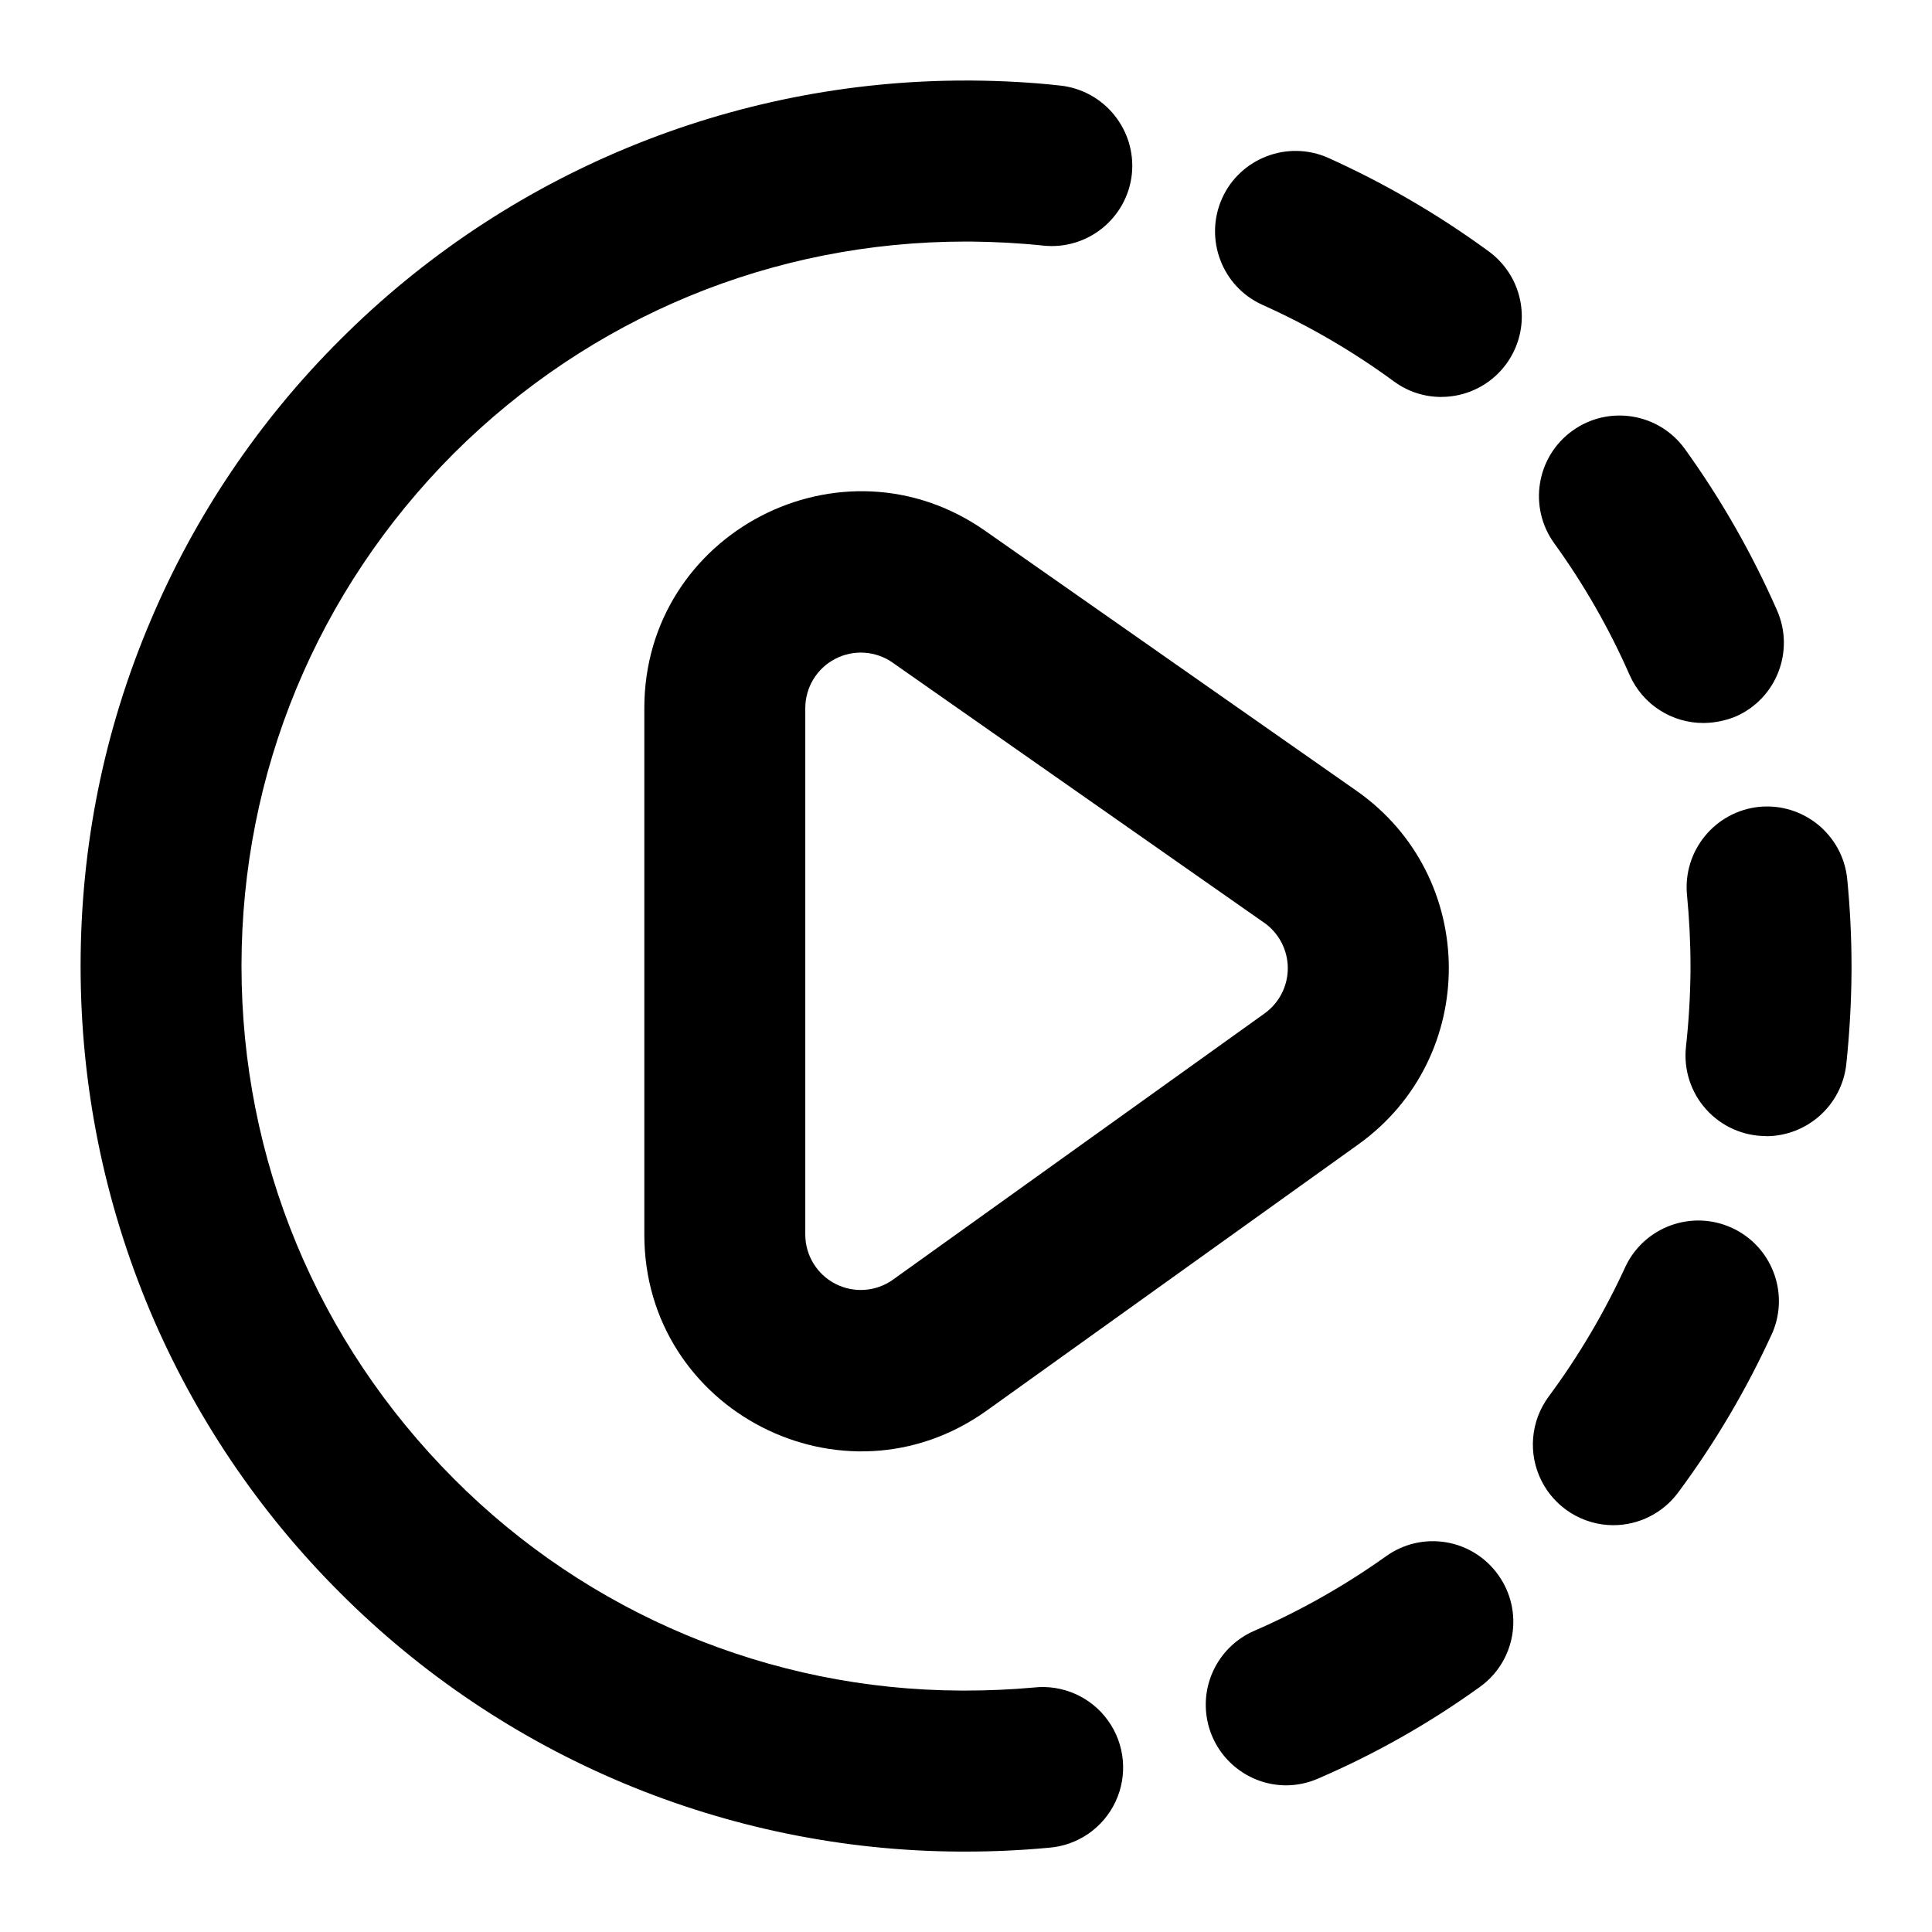
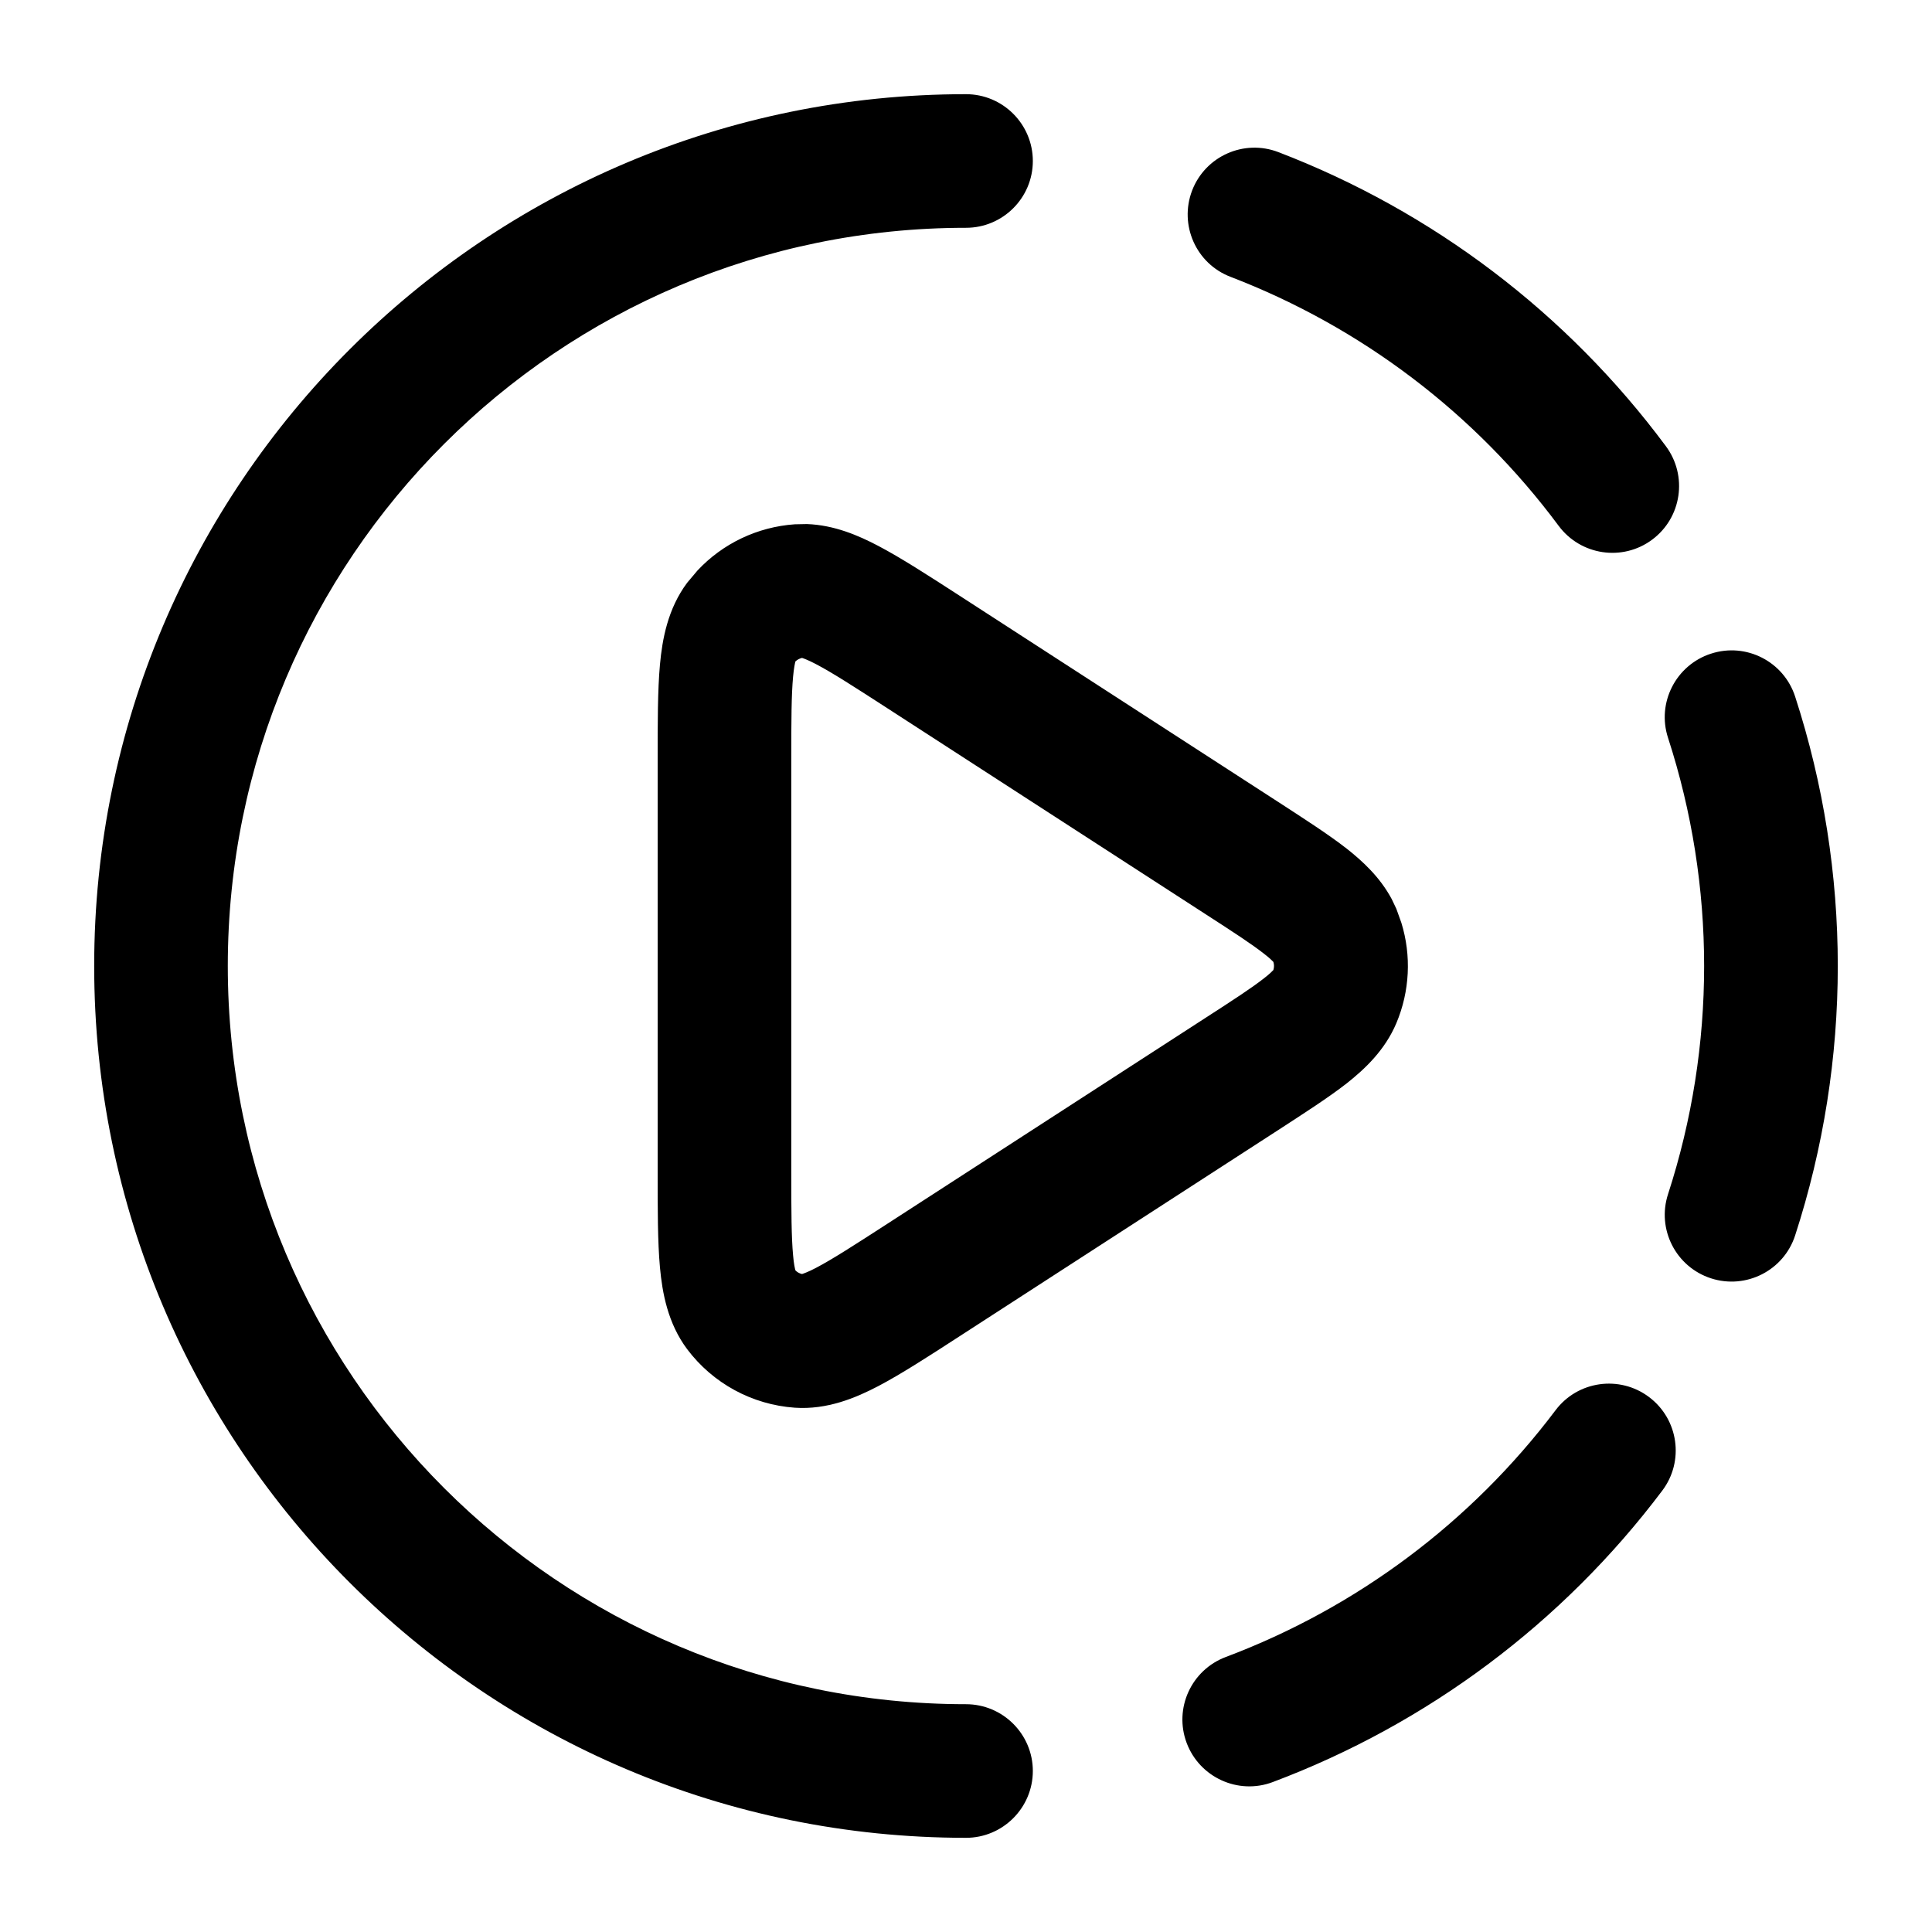
<svg xmlns="http://www.w3.org/2000/svg" width="32" height="32">
-   <path d="M21.304 29.571a1.335 1.335 0 0 1-.533-2.558c.767-.333 1.504-.75 2.188-1.238a1.329 1.329 0 0 1 1.858.313c.429.6.288 1.433-.313 1.858a14.139 14.139 0 0 1-2.671 1.512 1.328 1.328 0 0 1-.529.113zm5.417-4.309a1.336 1.336 0 0 1-1.071-2.129c.5-.675.929-1.404 1.279-2.167a1.335 1.335 0 0 1 2.43 1.104c-.425.933-.95 1.825-1.563 2.65a1.337 1.337 0 0 1-1.075.542zm2.533-6.445a1.334 1.334 0 0 1-1.329-1.479c.046-.413.071-.837.075-1.254v-.083c0-.396-.021-.792-.058-1.179a1.339 1.339 0 0 1 1.196-1.458 1.336 1.336 0 0 1 1.458 1.196c.046.475.071.958.071 1.438v.1a15.681 15.681 0 0 1-.087 1.533 1.338 1.338 0 0 1-1.325 1.188zm-1.042-6.842c-.512 0-1-.296-1.221-.796a11.868 11.868 0 0 0-1.25-2.183 1.334 1.334 0 1 1 2.167-1.558c.6.833 1.113 1.733 1.525 2.671a1.333 1.333 0 0 1-.683 1.758 1.435 1.435 0 0 1-.538.108zm-4.337-5.4c-.275 0-.55-.083-.788-.258a11.94 11.94 0 0 0-2.175-1.267c-.671-.3-.971-1.092-.671-1.763s1.092-.971 1.762-.671c.933.421 1.829.942 2.658 1.55a1.333 1.333 0 0 1-.787 2.408zm-16.362.938C5.25 9.784 4 12.796 4 16.001s1.25 6.217 3.513 8.488a11.905 11.905 0 0 0 8.396 3.512h.092c.375 0 .75-.017 1.117-.05a1.333 1.333 0 1 1 .246 2.654c-.45.042-.908.063-1.363.063h-.116a14.602 14.602 0 0 1-10.258-4.292 14.634 14.634 0 0 1-3.142-4.663C1.723 19.9 1.335 17.98 1.335 16s.387-3.9 1.154-5.708A14.586 14.586 0 0 1 5.631 5.63a14.64 14.64 0 0 1 10.37-4.296h.096c.488.004.979.029 1.462.083a1.338 1.338 0 0 1 1.188 1.467 1.335 1.335 0 0 1-1.467 1.184c-.396-.042-.8-.063-1.2-.067h-.084c-3.2 0-6.213 1.25-8.483 3.512z" />
-   <path d="M16.315 8.791h.001l6.155 4.309c2.024 1.42 2.036 4.416.027 5.855l-6.155 4.409c-2.373 1.697-5.671.001-5.671-2.914v-8.721c0-2.904 3.269-4.602 5.644-2.938zm-1.53 2.184a.92.92 0 0 0-1.447.754v8.721a.919.919 0 0 0 1.453.745s.001 0 .001-.001l6.153-4.408a.922.922 0 0 0-.006-1.503h-.001l-6.154-4.308z" />
+   <path d="M16 1.56c.61 0 1.107.496 1.107 1.107 0 .61-.496 1.106-1.107 1.106C9.248 3.773 3.773 9.248 3.773 16S9.248 28.227 16 28.227c.61 0 1.107.496 1.107 1.106S16.61 30.44 16 30.44C8.025 30.44 1.56 23.975 1.56 16S8.025 1.56 16 1.56m9.764 21.799c.368-.49 1.063-.586 1.55-.219.489.368.586 1.063.218 1.55-1.648 2.189-3.887 3.863-6.452 4.827-.57.215-1.21-.076-1.425-.648s.076-1.209.648-1.424c2.17-.816 4.065-2.234 5.461-4.086M13.364 8.68c.455.016.856.19 1.18.36.379.199.832.492 1.35.827l5.273 3.413c.442.287.84.543 1.14.777.261.206.549.47.744.834l.077.162.083.231c.168.544.14 1.133-.083 1.663-.19.449-.523.76-.821.996-.3.234-.698.49-1.14.777l-5.274 3.413c-.517.335-.97.628-1.349.827-.37.193-.843.393-1.38.356-.707-.05-1.357-.403-1.783-.97-.322-.431-.412-.937-.45-1.353-.039-.426-.038-.965-.038-1.581v-6.824c0-.616-.001-1.156.038-1.581.038-.416.128-.922.45-1.354l.17-.202c.418-.448.994-.724 1.613-.767zm14.975 2.147c.581-.19 1.205.129 1.394.71.942 2.902.942 6.024 0 8.926-.189.581-.813.898-1.394.71-.582-.189-.9-.813-.711-1.394.797-2.456.797-5.102 0-7.558-.19-.581.13-1.205.71-1.394m-15.054.07q-.063.015-.11.059c-.007.03-.025.107-.038.252-.028.301-.03.72-.03 1.38v6.824c0 .66.002 1.079.03 1.38.012.144.03.219.039.25q.046.046.109.06c.03-.01.104-.035.233-.103.267-.14.62-.367 1.175-.726l5.272-3.412c.479-.309.773-.501.975-.66.088-.068.132-.113.152-.134q.021-.069 0-.135c-.02-.021-.066-.067-.152-.133-.202-.159-.496-.351-.975-.66l-5.272-3.412c-.555-.359-.908-.586-1.175-.726-.129-.068-.202-.094-.233-.104m6.461-7.741c.219-.57.859-.856 1.43-.636 2.557.981 4.784 2.67 6.417 4.87.365.491.263 1.185-.228 1.549-.49.364-1.183.261-1.548-.23-1.383-1.862-3.268-3.292-5.435-4.124-.57-.218-.854-.858-.636-1.429" />
</svg>
